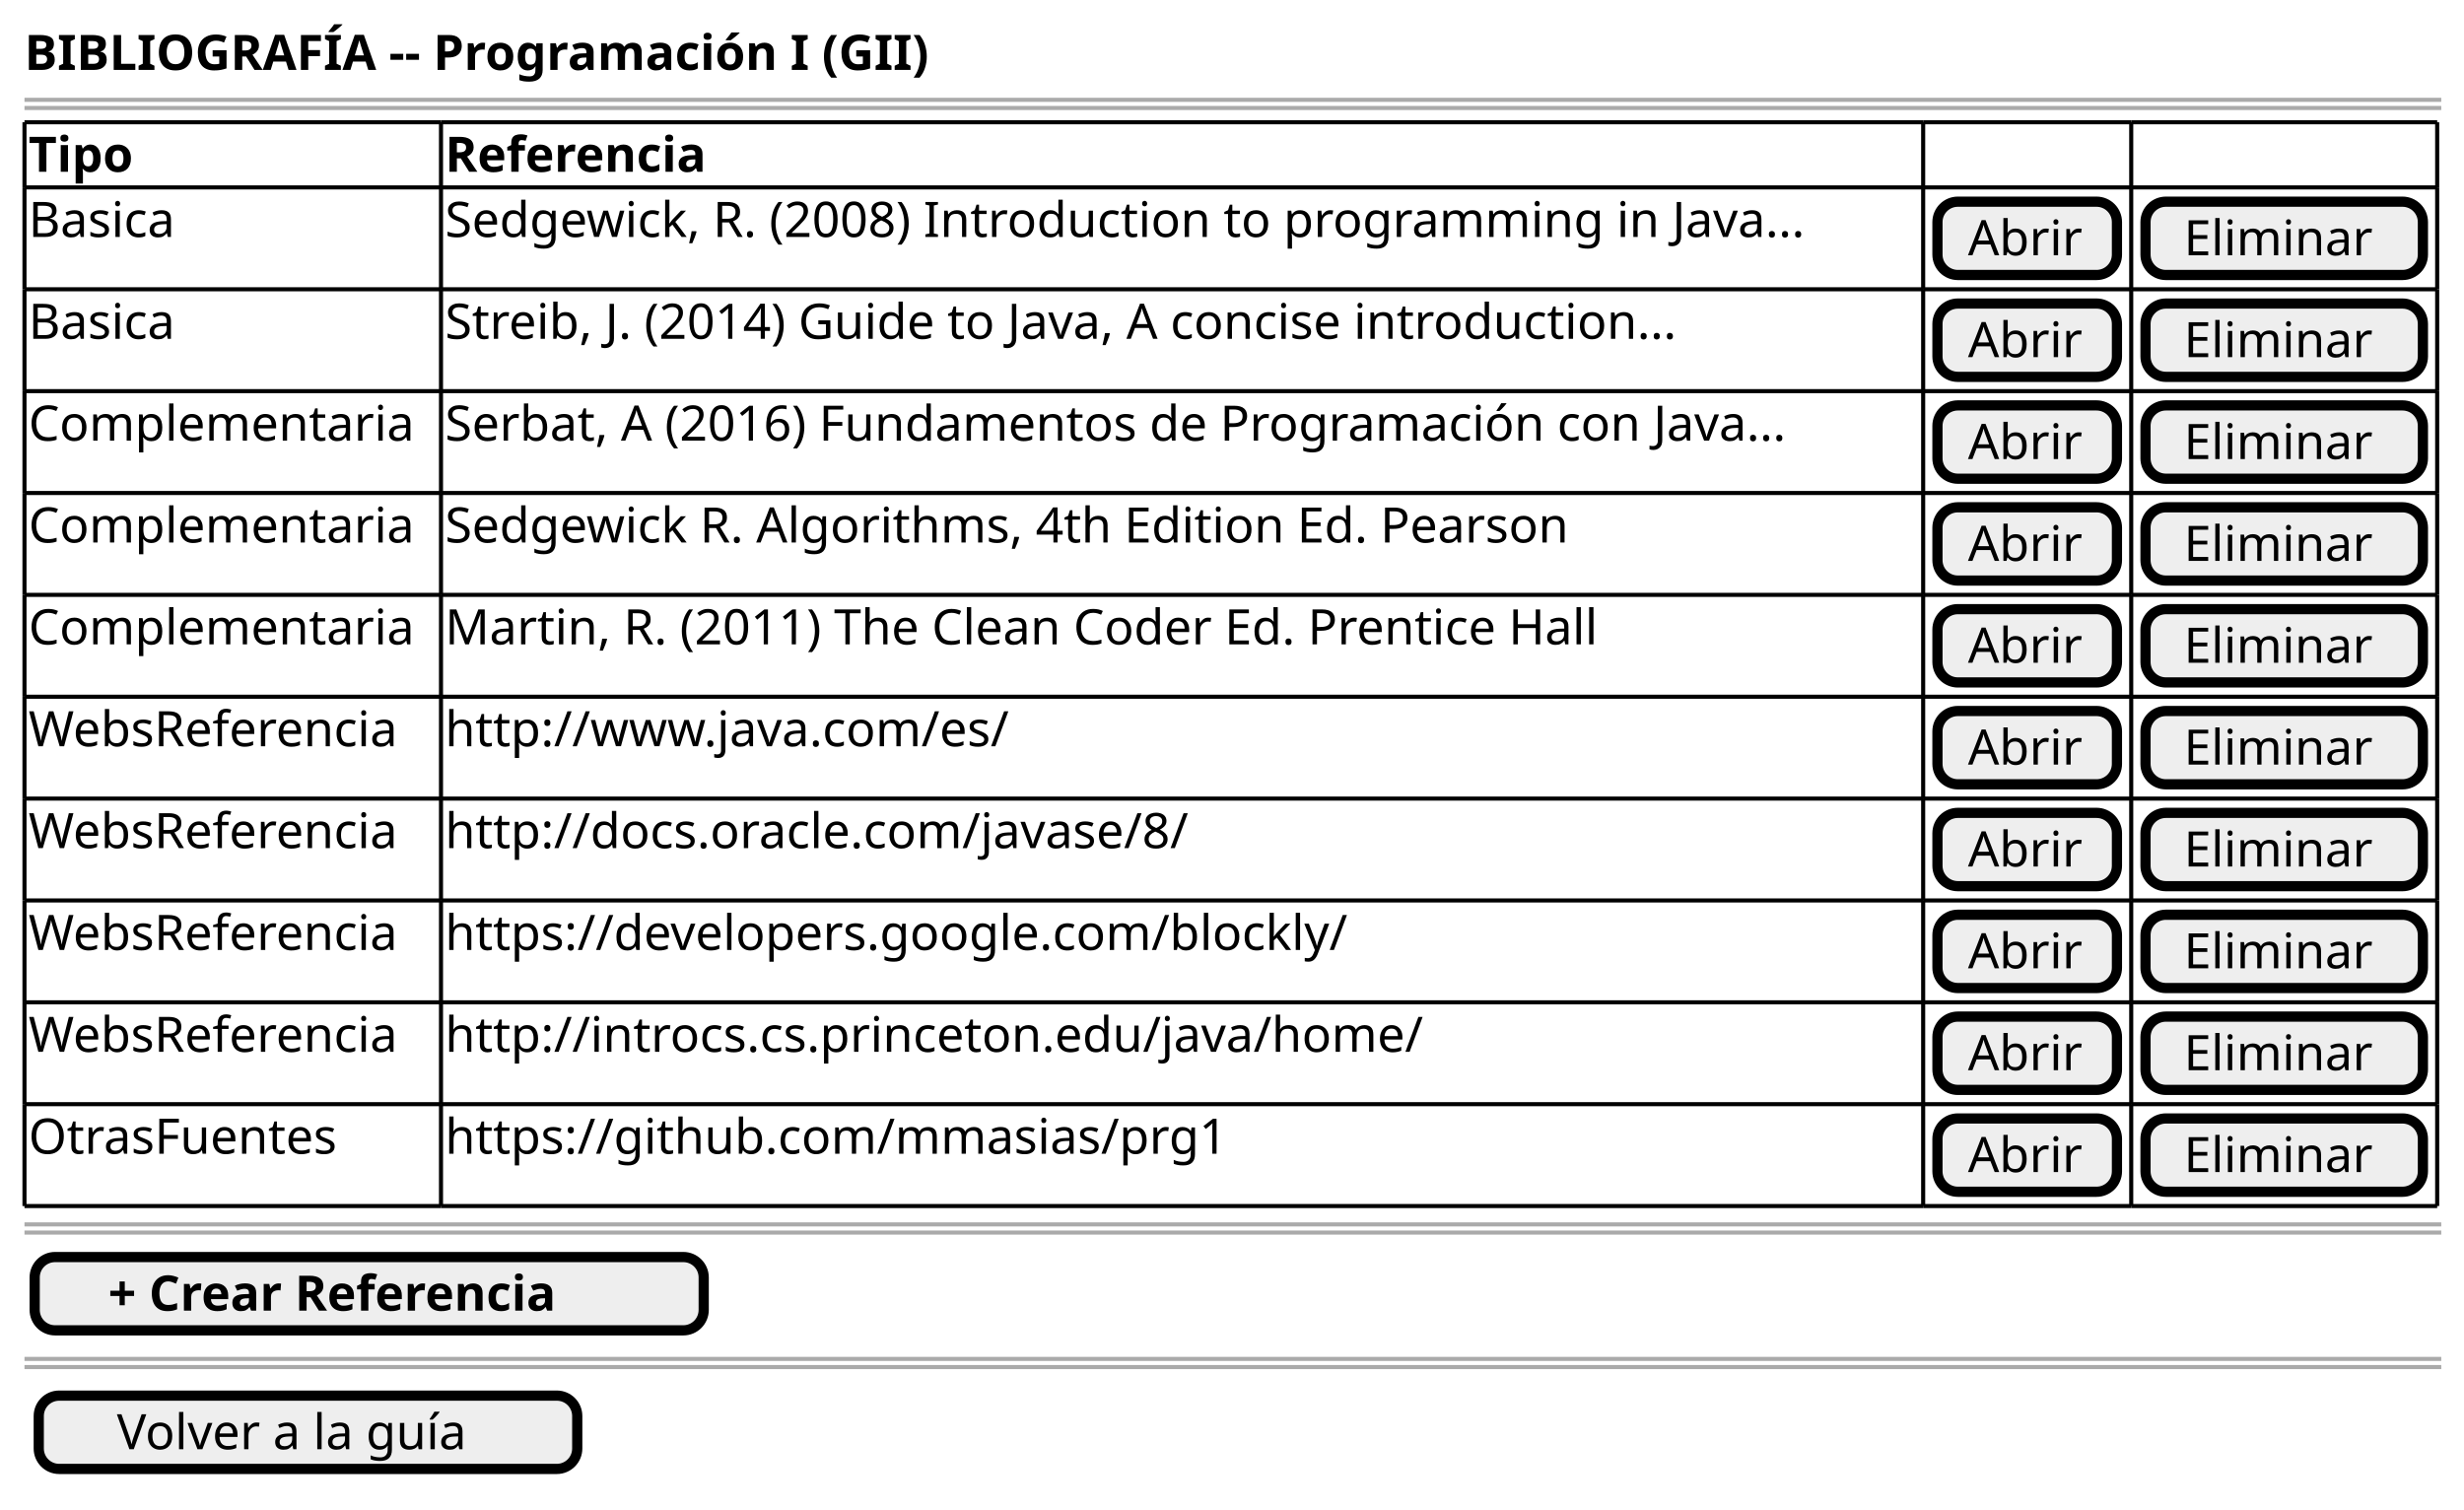
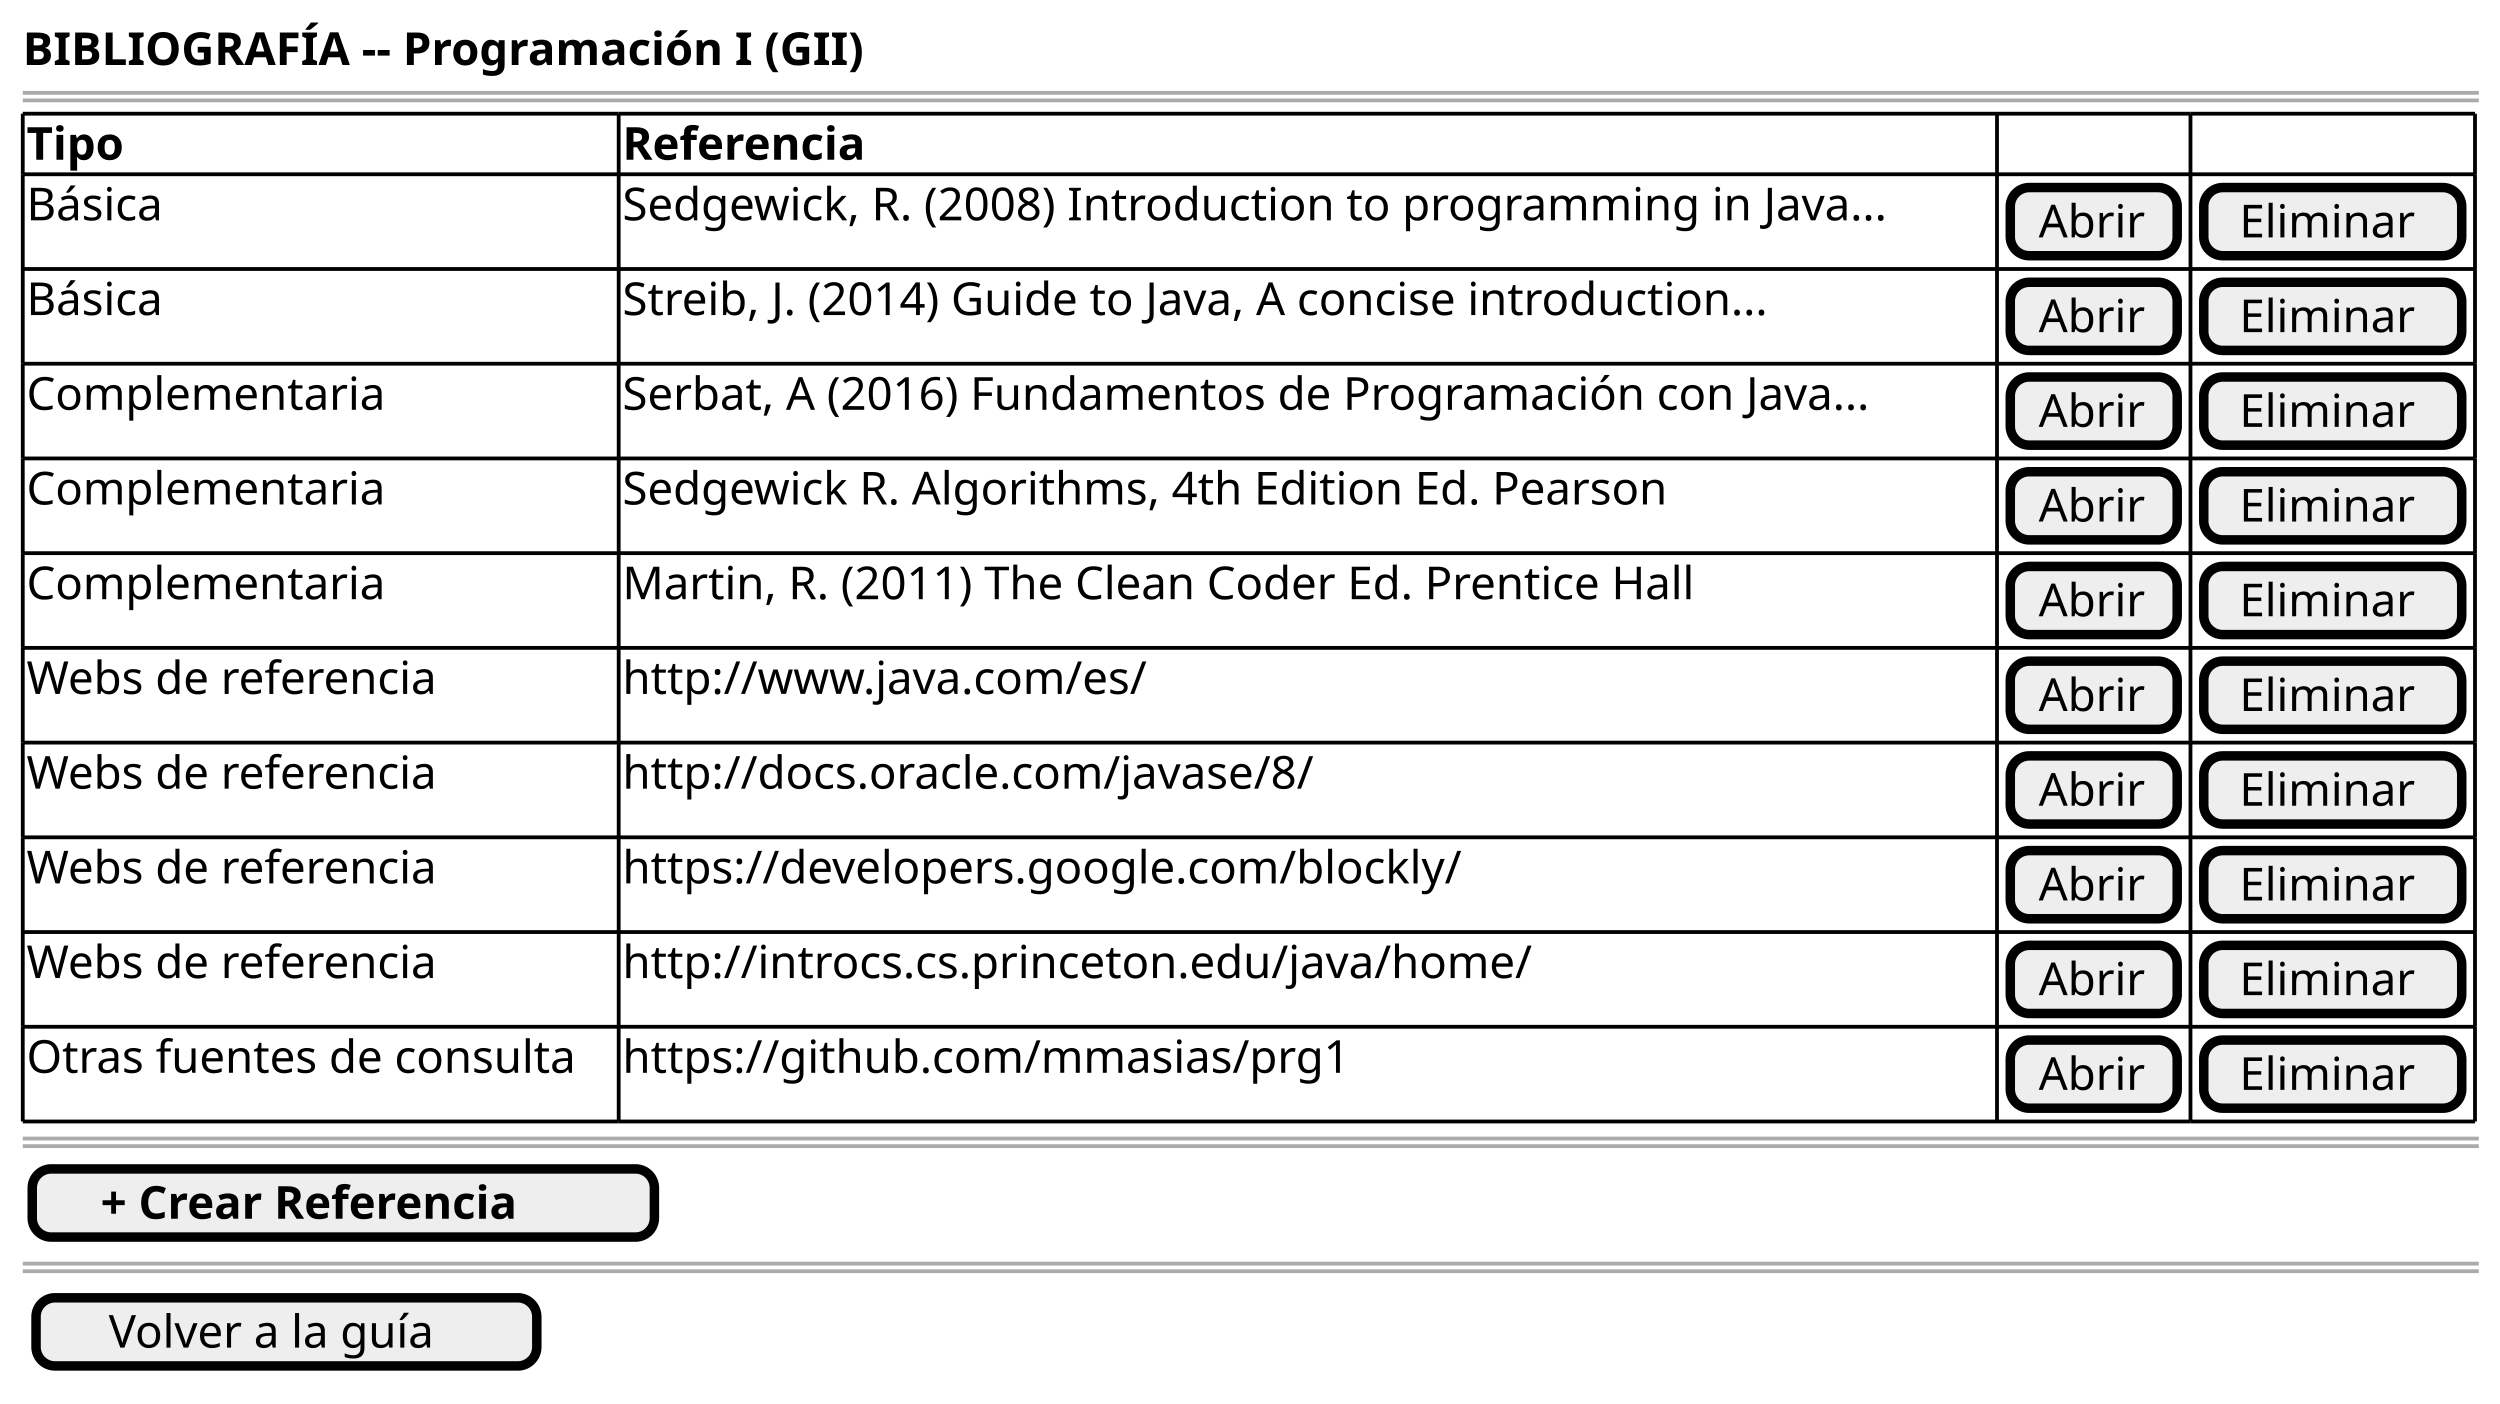
- <svg xmlns="http://www.w3.org/2000/svg" version="1.1" data-diagram-type="SALT" style="width:604px;height:370px;background:#FFFFFF;" width="604px" height="370px" viewBox="0 0 604 370" zoomAndPan="magnify" preserveAspectRatio="none" contentStyleType="text/css">
+ <svg xmlns="http://www.w3.org/2000/svg" version="1.1" data-diagram-type="SALT" style="width:659px;height:370px;background:#FFFFFF;" width="659px" height="370px" viewBox="0 0 659 370" zoomAndPan="magnify" preserveAspectRatio="none" contentStyleType="text/css">
  <defs />
  <g font-family="sans-serif" lengthAdjust="spacing">
    <text x="6" y="17.139" fill="#000" font-size="12" textLength="250.459" font-weight="700">BIBLIOGRAFÍA -- Programación I (GII)</text>
-     <line x1="6" y1="24.469" x2="598.426" y2="24.469" style="stroke:#AAA;stroke-width:1;" />
-     <line x1="6" y1="26.469" x2="598.426" y2="26.469" style="stroke:#AAA;stroke-width:1;" />
+     <line x1="6" y1="24.469" x2="653.41" y2="24.469" style="stroke:#AAA;stroke-width:1;" />
+     <line x1="6" y1="26.469" x2="653.41" y2="26.469" style="stroke:#AAA;stroke-width:1;" />
    <text x="7" y="42.107" fill="#000" font-size="12" textLength="29.133" font-weight="700">Tipo</text>
-     <text x="109.102" y="42.107" fill="#000" font-size="12" textLength="72.662" font-weight="700">Referencia</text>
-     <text x="7" y="58.076" fill="#000" font-size="12" textLength="39.123">Basica</text>
-     <text x="109.102" y="58.076" fill="#000" font-size="12" textLength="361.324">Sedgewick, R. (2008) Introduction to programming in Java...</text>
-     <rect x="474.926" y="49.438" width="44" height="17.969" fill="#EEE" style="stroke:#000;stroke-width:2.5;" rx="5" ry="5" />
-     <text x="482.412" y="62.576" fill="#000" font-size="12" textLength="29.027">Abrir</text>
-     <rect x="525.926" y="49.438" width="68" height="17.969" fill="#EEE" style="stroke:#000;stroke-width:2.5;" rx="5" ry="5" />
-     <text x="535.343" y="62.576" fill="#000" font-size="12" textLength="49.166">Eliminar</text>
-     <text x="7" y="83.045" fill="#000" font-size="12" textLength="39.123">Basica</text>
-     <text x="109.102" y="83.045" fill="#000" font-size="12" textLength="331.113">Streib, J. (2014) Guide to Java, A concise introduction...</text>
-     <rect x="474.926" y="74.406" width="44" height="17.969" fill="#EEE" style="stroke:#000;stroke-width:2.5;" rx="5" ry="5" />
-     <text x="482.412" y="87.545" fill="#000" font-size="12" textLength="29.027">Abrir</text>
-     <rect x="525.926" y="74.406" width="68" height="17.969" fill="#EEE" style="stroke:#000;stroke-width:2.5;" rx="5" ry="5" />
-     <text x="535.343" y="87.545" fill="#000" font-size="12" textLength="49.166">Eliminar</text>
+     <text x="164.086" y="42.107" fill="#000" font-size="12" textLength="72.662" font-weight="700">Referencia</text>
+     <text x="7" y="58.076" fill="#000" font-size="12" textLength="39.123">Básica</text>
+     <text x="164.086" y="58.076" fill="#000" font-size="12" textLength="361.324">Sedgewick, R. (2008) Introduction to programming in Java...</text>
+     <rect x="529.91" y="49.438" width="44" height="17.969" fill="#EEE" style="stroke:#000;stroke-width:2.5;" rx="5" ry="5" />
+     <text x="537.396" y="62.576" fill="#000" font-size="12" textLength="29.027">Abrir</text>
+     <rect x="580.91" y="49.438" width="68" height="17.969" fill="#EEE" style="stroke:#000;stroke-width:2.5;" rx="5" ry="5" />
+     <text x="590.327" y="62.576" fill="#000" font-size="12" textLength="49.166">Eliminar</text>
+     <text x="7" y="83.045" fill="#000" font-size="12" textLength="39.123">Básica</text>
+     <text x="164.086" y="83.045" fill="#000" font-size="12" textLength="331.113">Streib, J. (2014) Guide to Java, A concise introduction...</text>
+     <rect x="529.91" y="74.406" width="44" height="17.969" fill="#EEE" style="stroke:#000;stroke-width:2.5;" rx="5" ry="5" />
+     <text x="537.396" y="87.545" fill="#000" font-size="12" textLength="29.027">Abrir</text>
+     <rect x="580.91" y="74.406" width="68" height="17.969" fill="#EEE" style="stroke:#000;stroke-width:2.5;" rx="5" ry="5" />
+     <text x="590.327" y="87.545" fill="#000" font-size="12" textLength="49.166">Eliminar</text>
    <text x="7" y="108.014" fill="#000" font-size="12" textLength="100.102">Complementaria</text>
-     <text x="109.102" y="108.014" fill="#000" font-size="12" textLength="356.971">Serbat, A (2016) Fundamentos de Programación con Java...</text>
-     <rect x="474.926" y="99.375" width="44" height="17.969" fill="#EEE" style="stroke:#000;stroke-width:2.5;" rx="5" ry="5" />
-     <text x="482.412" y="112.514" fill="#000" font-size="12" textLength="29.027">Abrir</text>
-     <rect x="525.926" y="99.375" width="68" height="17.969" fill="#EEE" style="stroke:#000;stroke-width:2.5;" rx="5" ry="5" />
-     <text x="535.343" y="112.514" fill="#000" font-size="12" textLength="49.166">Eliminar</text>
+     <text x="164.086" y="108.014" fill="#000" font-size="12" textLength="356.971">Serbat, A (2016) Fundamentos de Programación con Java...</text>
+     <rect x="529.91" y="99.375" width="44" height="17.969" fill="#EEE" style="stroke:#000;stroke-width:2.5;" rx="5" ry="5" />
+     <text x="537.396" y="112.514" fill="#000" font-size="12" textLength="29.027">Abrir</text>
+     <rect x="580.91" y="99.375" width="68" height="17.969" fill="#EEE" style="stroke:#000;stroke-width:2.5;" rx="5" ry="5" />
+     <text x="590.327" y="112.514" fill="#000" font-size="12" textLength="49.166">Eliminar</text>
    <text x="7" y="132.982" fill="#000" font-size="12" textLength="100.102">Complementaria</text>
-     <text x="109.102" y="132.982" fill="#000" font-size="12" textLength="296.771">Sedgewick R. Algorithms, 4th Edition Ed. Pearson</text>
-     <rect x="474.926" y="124.344" width="44" height="17.969" fill="#EEE" style="stroke:#000;stroke-width:2.5;" rx="5" ry="5" />
-     <text x="482.412" y="137.482" fill="#000" font-size="12" textLength="29.027">Abrir</text>
-     <rect x="525.926" y="124.344" width="68" height="17.969" fill="#EEE" style="stroke:#000;stroke-width:2.5;" rx="5" ry="5" />
-     <text x="535.343" y="137.482" fill="#000" font-size="12" textLength="49.166">Eliminar</text>
+     <text x="164.086" y="132.982" fill="#000" font-size="12" textLength="296.771">Sedgewick R. Algorithms, 4th Edition Ed. Pearson</text>
+     <rect x="529.91" y="124.344" width="44" height="17.969" fill="#EEE" style="stroke:#000;stroke-width:2.5;" rx="5" ry="5" />
+     <text x="537.396" y="137.482" fill="#000" font-size="12" textLength="29.027">Abrir</text>
+     <rect x="580.91" y="124.344" width="68" height="17.969" fill="#EEE" style="stroke:#000;stroke-width:2.5;" rx="5" ry="5" />
+     <text x="590.327" y="137.482" fill="#000" font-size="12" textLength="49.166">Eliminar</text>
    <text x="7" y="157.951" fill="#000" font-size="12" textLength="100.102">Complementaria</text>
-     <text x="109.102" y="157.951" fill="#000" font-size="12" textLength="307.934">Martin, R. (2011) The Clean Coder Ed. Prentice Hall</text>
-     <rect x="474.926" y="149.313" width="44" height="17.969" fill="#EEE" style="stroke:#000;stroke-width:2.5;" rx="5" ry="5" />
-     <text x="482.412" y="162.451" fill="#000" font-size="12" textLength="29.027">Abrir</text>
-     <rect x="525.926" y="149.313" width="68" height="17.969" fill="#EEE" style="stroke:#000;stroke-width:2.5;" rx="5" ry="5" />
-     <text x="535.343" y="162.451" fill="#000" font-size="12" textLength="49.166">Eliminar</text>
-     <text x="7" y="182.92" fill="#000" font-size="12" textLength="97.652">WebsReferencia</text>
-     <text x="109.102" y="182.92" fill="#000" font-size="12" textLength="146.326">http://www.java.com/es/</text>
-     <rect x="474.926" y="174.281" width="44" height="17.969" fill="#EEE" style="stroke:#000;stroke-width:2.5;" rx="5" ry="5" />
-     <text x="482.412" y="187.42" fill="#000" font-size="12" textLength="29.027">Abrir</text>
-     <rect x="525.926" y="174.281" width="68" height="17.969" fill="#EEE" style="stroke:#000;stroke-width:2.5;" rx="5" ry="5" />
-     <text x="535.343" y="187.42" fill="#000" font-size="12" textLength="49.166">Eliminar</text>
-     <text x="7" y="207.889" fill="#000" font-size="12" textLength="97.652">WebsReferencia</text>
-     <text x="109.102" y="207.889" fill="#000" font-size="12" textLength="193.313">http://docs.oracle.com/javase/8/</text>
-     <rect x="474.926" y="199.25" width="44" height="17.969" fill="#EEE" style="stroke:#000;stroke-width:2.5;" rx="5" ry="5" />
-     <text x="482.412" y="212.389" fill="#000" font-size="12" textLength="29.027">Abrir</text>
-     <rect x="525.926" y="199.25" width="68" height="17.969" fill="#EEE" style="stroke:#000;stroke-width:2.5;" rx="5" ry="5" />
-     <text x="535.343" y="212.389" fill="#000" font-size="12" textLength="49.166">Eliminar</text>
-     <text x="7" y="232.857" fill="#000" font-size="12" textLength="97.652">WebsReferencia</text>
-     <text x="109.102" y="232.857" fill="#000" font-size="12" textLength="233.613">https://developers.google.com/blockly/</text>
-     <rect x="474.926" y="224.219" width="44" height="17.969" fill="#EEE" style="stroke:#000;stroke-width:2.5;" rx="5" ry="5" />
-     <text x="482.412" y="237.357" fill="#000" font-size="12" textLength="29.027">Abrir</text>
-     <rect x="525.926" y="224.219" width="68" height="17.969" fill="#EEE" style="stroke:#000;stroke-width:2.5;" rx="5" ry="5" />
-     <text x="535.343" y="237.357" fill="#000" font-size="12" textLength="49.166">Eliminar</text>
-     <text x="7" y="257.826" fill="#000" font-size="12" textLength="97.652">WebsReferencia</text>
-     <text x="109.102" y="257.826" fill="#000" font-size="12" textLength="252.844">http://introcs.cs.princeton.edu/java/home/</text>
-     <rect x="474.926" y="249.188" width="44" height="17.969" fill="#EEE" style="stroke:#000;stroke-width:2.5;" rx="5" ry="5" />
-     <text x="482.412" y="262.326" fill="#000" font-size="12" textLength="29.027">Abrir</text>
-     <rect x="525.926" y="249.188" width="68" height="17.969" fill="#EEE" style="stroke:#000;stroke-width:2.5;" rx="5" ry="5" />
-     <text x="535.343" y="262.326" fill="#000" font-size="12" textLength="49.166">Eliminar</text>
-     <text x="7" y="282.795" fill="#000" font-size="12" textLength="80.525">OtrasFuentes</text>
-     <text x="109.102" y="282.795" fill="#000" font-size="12" textLength="200.754">https://github.com/mmasias/prg1</text>
-     <rect x="474.926" y="274.156" width="44" height="17.969" fill="#EEE" style="stroke:#000;stroke-width:2.5;" rx="5" ry="5" />
-     <text x="482.412" y="287.295" fill="#000" font-size="12" textLength="29.027">Abrir</text>
-     <rect x="525.926" y="274.156" width="68" height="17.969" fill="#EEE" style="stroke:#000;stroke-width:2.5;" rx="5" ry="5" />
-     <text x="535.343" y="287.295" fill="#000" font-size="12" textLength="49.166">Eliminar</text>
-     <line x1="6" y1="29.969" x2="108.102" y2="29.969" style="stroke:#000;stroke-width:1;" />
-     <line x1="108.102" y1="29.969" x2="471.426" y2="29.969" style="stroke:#000;stroke-width:1;" />
-     <line x1="471.426" y1="29.969" x2="522.426" y2="29.969" style="stroke:#000;stroke-width:1;" />
-     <line x1="522.426" y1="29.969" x2="597.426" y2="29.969" style="stroke:#000;stroke-width:1;" />
-     <line x1="6" y1="295.625" x2="108.102" y2="295.625" style="stroke:#000;stroke-width:1;" />
-     <line x1="108.102" y1="295.625" x2="471.426" y2="295.625" style="stroke:#000;stroke-width:1;" />
-     <line x1="471.426" y1="295.625" x2="522.426" y2="295.625" style="stroke:#000;stroke-width:1;" />
-     <line x1="522.426" y1="295.625" x2="597.426" y2="295.625" style="stroke:#000;stroke-width:1;" />
-     <line x1="6" y1="195.75" x2="108.102" y2="195.75" style="stroke:#000;stroke-width:1;" />
-     <line x1="108.102" y1="195.75" x2="471.426" y2="195.75" style="stroke:#000;stroke-width:1;" />
-     <line x1="471.426" y1="195.75" x2="522.426" y2="195.75" style="stroke:#000;stroke-width:1;" />
-     <line x1="522.426" y1="195.75" x2="597.426" y2="195.75" style="stroke:#000;stroke-width:1;" />
-     <line x1="6" y1="95.875" x2="108.102" y2="95.875" style="stroke:#000;stroke-width:1;" />
-     <line x1="108.102" y1="95.875" x2="471.426" y2="95.875" style="stroke:#000;stroke-width:1;" />
-     <line x1="471.426" y1="95.875" x2="522.426" y2="95.875" style="stroke:#000;stroke-width:1;" />
-     <line x1="522.426" y1="95.875" x2="597.426" y2="95.875" style="stroke:#000;stroke-width:1;" />
-     <line x1="6" y1="270.656" x2="108.102" y2="270.656" style="stroke:#000;stroke-width:1;" />
-     <line x1="108.102" y1="270.656" x2="471.426" y2="270.656" style="stroke:#000;stroke-width:1;" />
-     <line x1="471.426" y1="270.656" x2="522.426" y2="270.656" style="stroke:#000;stroke-width:1;" />
-     <line x1="522.426" y1="270.656" x2="597.426" y2="270.656" style="stroke:#000;stroke-width:1;" />
-     <line x1="6" y1="170.781" x2="108.102" y2="170.781" style="stroke:#000;stroke-width:1;" />
-     <line x1="108.102" y1="170.781" x2="471.426" y2="170.781" style="stroke:#000;stroke-width:1;" />
-     <line x1="471.426" y1="170.781" x2="522.426" y2="170.781" style="stroke:#000;stroke-width:1;" />
-     <line x1="522.426" y1="170.781" x2="597.426" y2="170.781" style="stroke:#000;stroke-width:1;" />
-     <line x1="6" y1="70.906" x2="108.102" y2="70.906" style="stroke:#000;stroke-width:1;" />
-     <line x1="108.102" y1="70.906" x2="471.426" y2="70.906" style="stroke:#000;stroke-width:1;" />
-     <line x1="471.426" y1="70.906" x2="522.426" y2="70.906" style="stroke:#000;stroke-width:1;" />
-     <line x1="522.426" y1="70.906" x2="597.426" y2="70.906" style="stroke:#000;stroke-width:1;" />
-     <line x1="6" y1="245.688" x2="108.102" y2="245.688" style="stroke:#000;stroke-width:1;" />
-     <line x1="108.102" y1="245.688" x2="471.426" y2="245.688" style="stroke:#000;stroke-width:1;" />
-     <line x1="471.426" y1="245.688" x2="522.426" y2="245.688" style="stroke:#000;stroke-width:1;" />
-     <line x1="522.426" y1="245.688" x2="597.426" y2="245.688" style="stroke:#000;stroke-width:1;" />
-     <line x1="6" y1="145.813" x2="108.102" y2="145.813" style="stroke:#000;stroke-width:1;" />
-     <line x1="108.102" y1="145.813" x2="471.426" y2="145.813" style="stroke:#000;stroke-width:1;" />
-     <line x1="471.426" y1="145.813" x2="522.426" y2="145.813" style="stroke:#000;stroke-width:1;" />
-     <line x1="522.426" y1="145.813" x2="597.426" y2="145.813" style="stroke:#000;stroke-width:1;" />
-     <line x1="6" y1="45.938" x2="108.102" y2="45.938" style="stroke:#000;stroke-width:1;" />
-     <line x1="108.102" y1="45.938" x2="471.426" y2="45.938" style="stroke:#000;stroke-width:1;" />
-     <line x1="471.426" y1="45.938" x2="522.426" y2="45.938" style="stroke:#000;stroke-width:1;" />
-     <line x1="522.426" y1="45.938" x2="597.426" y2="45.938" style="stroke:#000;stroke-width:1;" />
-     <line x1="6" y1="220.719" x2="108.102" y2="220.719" style="stroke:#000;stroke-width:1;" />
-     <line x1="108.102" y1="220.719" x2="471.426" y2="220.719" style="stroke:#000;stroke-width:1;" />
-     <line x1="471.426" y1="220.719" x2="522.426" y2="220.719" style="stroke:#000;stroke-width:1;" />
-     <line x1="522.426" y1="220.719" x2="597.426" y2="220.719" style="stroke:#000;stroke-width:1;" />
-     <line x1="6" y1="120.844" x2="108.102" y2="120.844" style="stroke:#000;stroke-width:1;" />
-     <line x1="108.102" y1="120.844" x2="471.426" y2="120.844" style="stroke:#000;stroke-width:1;" />
-     <line x1="471.426" y1="120.844" x2="522.426" y2="120.844" style="stroke:#000;stroke-width:1;" />
-     <line x1="522.426" y1="120.844" x2="597.426" y2="120.844" style="stroke:#000;stroke-width:1;" />
+     <text x="164.086" y="157.951" fill="#000" font-size="12" textLength="307.934">Martin, R. (2011) The Clean Coder Ed. Prentice Hall</text>
+     <rect x="529.91" y="149.313" width="44" height="17.969" fill="#EEE" style="stroke:#000;stroke-width:2.5;" rx="5" ry="5" />
+     <text x="537.396" y="162.451" fill="#000" font-size="12" textLength="29.027">Abrir</text>
+     <rect x="580.91" y="149.313" width="68" height="17.969" fill="#EEE" style="stroke:#000;stroke-width:2.5;" rx="5" ry="5" />
+     <text x="590.327" y="162.451" fill="#000" font-size="12" textLength="49.166">Eliminar</text>
+     <text x="7" y="182.92" fill="#000" font-size="12" textLength="116.877">Webs de referencia</text>
+     <text x="164.086" y="182.92" fill="#000" font-size="12" textLength="146.326">http://www.java.com/es/</text>
+     <rect x="529.91" y="174.281" width="44" height="17.969" fill="#EEE" style="stroke:#000;stroke-width:2.5;" rx="5" ry="5" />
+     <text x="537.396" y="187.42" fill="#000" font-size="12" textLength="29.027">Abrir</text>
+     <rect x="580.91" y="174.281" width="68" height="17.969" fill="#EEE" style="stroke:#000;stroke-width:2.5;" rx="5" ry="5" />
+     <text x="590.327" y="187.42" fill="#000" font-size="12" textLength="49.166">Eliminar</text>
+     <text x="7" y="207.889" fill="#000" font-size="12" textLength="116.877">Webs de referencia</text>
+     <text x="164.086" y="207.889" fill="#000" font-size="12" textLength="193.313">http://docs.oracle.com/javase/8/</text>
+     <rect x="529.91" y="199.25" width="44" height="17.969" fill="#EEE" style="stroke:#000;stroke-width:2.5;" rx="5" ry="5" />
+     <text x="537.396" y="212.389" fill="#000" font-size="12" textLength="29.027">Abrir</text>
+     <rect x="580.91" y="199.25" width="68" height="17.969" fill="#EEE" style="stroke:#000;stroke-width:2.5;" rx="5" ry="5" />
+     <text x="590.327" y="212.389" fill="#000" font-size="12" textLength="49.166">Eliminar</text>
+     <text x="7" y="232.857" fill="#000" font-size="12" textLength="116.877">Webs de referencia</text>
+     <text x="164.086" y="232.857" fill="#000" font-size="12" textLength="233.613">https://developers.google.com/blockly/</text>
+     <rect x="529.91" y="224.219" width="44" height="17.969" fill="#EEE" style="stroke:#000;stroke-width:2.5;" rx="5" ry="5" />
+     <text x="537.396" y="237.357" fill="#000" font-size="12" textLength="29.027">Abrir</text>
+     <rect x="580.91" y="224.219" width="68" height="17.969" fill="#EEE" style="stroke:#000;stroke-width:2.5;" rx="5" ry="5" />
+     <text x="590.327" y="237.357" fill="#000" font-size="12" textLength="49.166">Eliminar</text>
+     <text x="7" y="257.826" fill="#000" font-size="12" textLength="116.877">Webs de referencia</text>
+     <text x="164.086" y="257.826" fill="#000" font-size="12" textLength="252.844">http://introcs.cs.princeton.edu/java/home/</text>
+     <rect x="529.91" y="249.188" width="44" height="17.969" fill="#EEE" style="stroke:#000;stroke-width:2.5;" rx="5" ry="5" />
+     <text x="537.396" y="262.326" fill="#000" font-size="12" textLength="29.027">Abrir</text>
+     <rect x="580.91" y="249.188" width="68" height="17.969" fill="#EEE" style="stroke:#000;stroke-width:2.5;" rx="5" ry="5" />
+     <text x="590.327" y="262.326" fill="#000" font-size="12" textLength="49.166">Eliminar</text>
+     <text x="7" y="282.795" fill="#000" font-size="12" textLength="155.086">Otras fuentes de consulta</text>
+     <text x="164.086" y="282.795" fill="#000" font-size="12" textLength="200.754">https://github.com/mmasias/prg1</text>
+     <rect x="529.91" y="274.156" width="44" height="17.969" fill="#EEE" style="stroke:#000;stroke-width:2.5;" rx="5" ry="5" />
+     <text x="537.396" y="287.295" fill="#000" font-size="12" textLength="29.027">Abrir</text>
+     <rect x="580.91" y="274.156" width="68" height="17.969" fill="#EEE" style="stroke:#000;stroke-width:2.5;" rx="5" ry="5" />
+     <text x="590.327" y="287.295" fill="#000" font-size="12" textLength="49.166">Eliminar</text>
+     <line x1="6" y1="29.969" x2="163.086" y2="29.969" style="stroke:#000;stroke-width:1;" />
+     <line x1="163.086" y1="29.969" x2="526.41" y2="29.969" style="stroke:#000;stroke-width:1;" />
+     <line x1="526.41" y1="29.969" x2="577.41" y2="29.969" style="stroke:#000;stroke-width:1;" />
+     <line x1="577.41" y1="29.969" x2="652.41" y2="29.969" style="stroke:#000;stroke-width:1;" />
+     <line x1="6" y1="295.625" x2="163.086" y2="295.625" style="stroke:#000;stroke-width:1;" />
+     <line x1="163.086" y1="295.625" x2="526.41" y2="295.625" style="stroke:#000;stroke-width:1;" />
+     <line x1="526.41" y1="295.625" x2="577.41" y2="295.625" style="stroke:#000;stroke-width:1;" />
+     <line x1="577.41" y1="295.625" x2="652.41" y2="295.625" style="stroke:#000;stroke-width:1;" />
+     <line x1="6" y1="195.75" x2="163.086" y2="195.75" style="stroke:#000;stroke-width:1;" />
+     <line x1="163.086" y1="195.75" x2="526.41" y2="195.75" style="stroke:#000;stroke-width:1;" />
+     <line x1="526.41" y1="195.75" x2="577.41" y2="195.75" style="stroke:#000;stroke-width:1;" />
+     <line x1="577.41" y1="195.75" x2="652.41" y2="195.75" style="stroke:#000;stroke-width:1;" />
+     <line x1="6" y1="95.875" x2="163.086" y2="95.875" style="stroke:#000;stroke-width:1;" />
+     <line x1="163.086" y1="95.875" x2="526.41" y2="95.875" style="stroke:#000;stroke-width:1;" />
+     <line x1="526.41" y1="95.875" x2="577.41" y2="95.875" style="stroke:#000;stroke-width:1;" />
+     <line x1="577.41" y1="95.875" x2="652.41" y2="95.875" style="stroke:#000;stroke-width:1;" />
+     <line x1="6" y1="270.656" x2="163.086" y2="270.656" style="stroke:#000;stroke-width:1;" />
+     <line x1="163.086" y1="270.656" x2="526.41" y2="270.656" style="stroke:#000;stroke-width:1;" />
+     <line x1="526.41" y1="270.656" x2="577.41" y2="270.656" style="stroke:#000;stroke-width:1;" />
+     <line x1="577.41" y1="270.656" x2="652.41" y2="270.656" style="stroke:#000;stroke-width:1;" />
+     <line x1="6" y1="170.781" x2="163.086" y2="170.781" style="stroke:#000;stroke-width:1;" />
+     <line x1="163.086" y1="170.781" x2="526.41" y2="170.781" style="stroke:#000;stroke-width:1;" />
+     <line x1="526.41" y1="170.781" x2="577.41" y2="170.781" style="stroke:#000;stroke-width:1;" />
+     <line x1="577.41" y1="170.781" x2="652.41" y2="170.781" style="stroke:#000;stroke-width:1;" />
+     <line x1="6" y1="70.906" x2="163.086" y2="70.906" style="stroke:#000;stroke-width:1;" />
+     <line x1="163.086" y1="70.906" x2="526.41" y2="70.906" style="stroke:#000;stroke-width:1;" />
+     <line x1="526.41" y1="70.906" x2="577.41" y2="70.906" style="stroke:#000;stroke-width:1;" />
+     <line x1="577.41" y1="70.906" x2="652.41" y2="70.906" style="stroke:#000;stroke-width:1;" />
+     <line x1="6" y1="245.688" x2="163.086" y2="245.688" style="stroke:#000;stroke-width:1;" />
+     <line x1="163.086" y1="245.688" x2="526.41" y2="245.688" style="stroke:#000;stroke-width:1;" />
+     <line x1="526.41" y1="245.688" x2="577.41" y2="245.688" style="stroke:#000;stroke-width:1;" />
+     <line x1="577.41" y1="245.688" x2="652.41" y2="245.688" style="stroke:#000;stroke-width:1;" />
+     <line x1="6" y1="145.813" x2="163.086" y2="145.813" style="stroke:#000;stroke-width:1;" />
+     <line x1="163.086" y1="145.813" x2="526.41" y2="145.813" style="stroke:#000;stroke-width:1;" />
+     <line x1="526.41" y1="145.813" x2="577.41" y2="145.813" style="stroke:#000;stroke-width:1;" />
+     <line x1="577.41" y1="145.813" x2="652.41" y2="145.813" style="stroke:#000;stroke-width:1;" />
+     <line x1="6" y1="45.938" x2="163.086" y2="45.938" style="stroke:#000;stroke-width:1;" />
+     <line x1="163.086" y1="45.938" x2="526.41" y2="45.938" style="stroke:#000;stroke-width:1;" />
+     <line x1="526.41" y1="45.938" x2="577.41" y2="45.938" style="stroke:#000;stroke-width:1;" />
+     <line x1="577.41" y1="45.938" x2="652.41" y2="45.938" style="stroke:#000;stroke-width:1;" />
+     <line x1="6" y1="220.719" x2="163.086" y2="220.719" style="stroke:#000;stroke-width:1;" />
+     <line x1="163.086" y1="220.719" x2="526.41" y2="220.719" style="stroke:#000;stroke-width:1;" />
+     <line x1="526.41" y1="220.719" x2="577.41" y2="220.719" style="stroke:#000;stroke-width:1;" />
+     <line x1="577.41" y1="220.719" x2="652.41" y2="220.719" style="stroke:#000;stroke-width:1;" />
+     <line x1="6" y1="120.844" x2="163.086" y2="120.844" style="stroke:#000;stroke-width:1;" />
+     <line x1="163.086" y1="120.844" x2="526.41" y2="120.844" style="stroke:#000;stroke-width:1;" />
+     <line x1="526.41" y1="120.844" x2="577.41" y2="120.844" style="stroke:#000;stroke-width:1;" />
+     <line x1="577.41" y1="120.844" x2="652.41" y2="120.844" style="stroke:#000;stroke-width:1;" />
    <line x1="6" y1="29.969" x2="6" y2="45.938" style="stroke:#000;stroke-width:1;" />
-     <line x1="108.102" y1="29.969" x2="108.102" y2="45.938" style="stroke:#000;stroke-width:1;" />
-     <line x1="471.426" y1="29.969" x2="471.426" y2="45.938" style="stroke:#000;stroke-width:1;" />
-     <line x1="522.426" y1="29.969" x2="522.426" y2="45.938" style="stroke:#000;stroke-width:1;" />
-     <line x1="597.426" y1="29.969" x2="597.426" y2="45.938" style="stroke:#000;stroke-width:1;" />
+     <line x1="163.086" y1="29.969" x2="163.086" y2="45.938" style="stroke:#000;stroke-width:1;" />
+     <line x1="526.41" y1="29.969" x2="526.41" y2="45.938" style="stroke:#000;stroke-width:1;" />
+     <line x1="577.41" y1="29.969" x2="577.41" y2="45.938" style="stroke:#000;stroke-width:1;" />
+     <line x1="652.41" y1="29.969" x2="652.41" y2="45.938" style="stroke:#000;stroke-width:1;" />
    <line x1="6" y1="95.875" x2="6" y2="120.844" style="stroke:#000;stroke-width:1;" />
-     <line x1="108.102" y1="95.875" x2="108.102" y2="120.844" style="stroke:#000;stroke-width:1;" />
-     <line x1="471.426" y1="95.875" x2="471.426" y2="120.844" style="stroke:#000;stroke-width:1;" />
-     <line x1="522.426" y1="95.875" x2="522.426" y2="120.844" style="stroke:#000;stroke-width:1;" />
-     <line x1="597.426" y1="95.875" x2="597.426" y2="120.844" style="stroke:#000;stroke-width:1;" />
+     <line x1="163.086" y1="95.875" x2="163.086" y2="120.844" style="stroke:#000;stroke-width:1;" />
+     <line x1="526.41" y1="95.875" x2="526.41" y2="120.844" style="stroke:#000;stroke-width:1;" />
+     <line x1="577.41" y1="95.875" x2="577.41" y2="120.844" style="stroke:#000;stroke-width:1;" />
+     <line x1="652.41" y1="95.875" x2="652.41" y2="120.844" style="stroke:#000;stroke-width:1;" />
    <line x1="6" y1="170.781" x2="6" y2="195.75" style="stroke:#000;stroke-width:1;" />
-     <line x1="108.102" y1="170.781" x2="108.102" y2="195.75" style="stroke:#000;stroke-width:1;" />
-     <line x1="471.426" y1="170.781" x2="471.426" y2="195.75" style="stroke:#000;stroke-width:1;" />
-     <line x1="522.426" y1="170.781" x2="522.426" y2="195.75" style="stroke:#000;stroke-width:1;" />
-     <line x1="597.426" y1="170.781" x2="597.426" y2="195.75" style="stroke:#000;stroke-width:1;" />
+     <line x1="163.086" y1="170.781" x2="163.086" y2="195.75" style="stroke:#000;stroke-width:1;" />
+     <line x1="526.41" y1="170.781" x2="526.41" y2="195.75" style="stroke:#000;stroke-width:1;" />
+     <line x1="577.41" y1="170.781" x2="577.41" y2="195.75" style="stroke:#000;stroke-width:1;" />
+     <line x1="652.41" y1="170.781" x2="652.41" y2="195.75" style="stroke:#000;stroke-width:1;" />
    <line x1="6" y1="245.688" x2="6" y2="270.656" style="stroke:#000;stroke-width:1;" />
-     <line x1="108.102" y1="245.688" x2="108.102" y2="270.656" style="stroke:#000;stroke-width:1;" />
-     <line x1="471.426" y1="245.688" x2="471.426" y2="270.656" style="stroke:#000;stroke-width:1;" />
-     <line x1="522.426" y1="245.688" x2="522.426" y2="270.656" style="stroke:#000;stroke-width:1;" />
-     <line x1="597.426" y1="245.688" x2="597.426" y2="270.656" style="stroke:#000;stroke-width:1;" />
+     <line x1="163.086" y1="245.688" x2="163.086" y2="270.656" style="stroke:#000;stroke-width:1;" />
+     <line x1="526.41" y1="245.688" x2="526.41" y2="270.656" style="stroke:#000;stroke-width:1;" />
+     <line x1="577.41" y1="245.688" x2="577.41" y2="270.656" style="stroke:#000;stroke-width:1;" />
+     <line x1="652.41" y1="245.688" x2="652.41" y2="270.656" style="stroke:#000;stroke-width:1;" />
    <line x1="6" y1="45.938" x2="6" y2="70.906" style="stroke:#000;stroke-width:1;" />
-     <line x1="108.102" y1="45.938" x2="108.102" y2="70.906" style="stroke:#000;stroke-width:1;" />
-     <line x1="471.426" y1="45.938" x2="471.426" y2="70.906" style="stroke:#000;stroke-width:1;" />
-     <line x1="522.426" y1="45.938" x2="522.426" y2="70.906" style="stroke:#000;stroke-width:1;" />
-     <line x1="597.426" y1="45.938" x2="597.426" y2="70.906" style="stroke:#000;stroke-width:1;" />
+     <line x1="163.086" y1="45.938" x2="163.086" y2="70.906" style="stroke:#000;stroke-width:1;" />
+     <line x1="526.41" y1="45.938" x2="526.41" y2="70.906" style="stroke:#000;stroke-width:1;" />
+     <line x1="577.41" y1="45.938" x2="577.41" y2="70.906" style="stroke:#000;stroke-width:1;" />
+     <line x1="652.41" y1="45.938" x2="652.41" y2="70.906" style="stroke:#000;stroke-width:1;" />
    <line x1="6" y1="120.844" x2="6" y2="145.813" style="stroke:#000;stroke-width:1;" />
-     <line x1="108.102" y1="120.844" x2="108.102" y2="145.813" style="stroke:#000;stroke-width:1;" />
-     <line x1="471.426" y1="120.844" x2="471.426" y2="145.813" style="stroke:#000;stroke-width:1;" />
-     <line x1="522.426" y1="120.844" x2="522.426" y2="145.813" style="stroke:#000;stroke-width:1;" />
-     <line x1="597.426" y1="120.844" x2="597.426" y2="145.813" style="stroke:#000;stroke-width:1;" />
+     <line x1="163.086" y1="120.844" x2="163.086" y2="145.813" style="stroke:#000;stroke-width:1;" />
+     <line x1="526.41" y1="120.844" x2="526.41" y2="145.813" style="stroke:#000;stroke-width:1;" />
+     <line x1="577.41" y1="120.844" x2="577.41" y2="145.813" style="stroke:#000;stroke-width:1;" />
+     <line x1="652.41" y1="120.844" x2="652.41" y2="145.813" style="stroke:#000;stroke-width:1;" />
    <line x1="6" y1="195.75" x2="6" y2="220.719" style="stroke:#000;stroke-width:1;" />
-     <line x1="108.102" y1="195.75" x2="108.102" y2="220.719" style="stroke:#000;stroke-width:1;" />
-     <line x1="471.426" y1="195.75" x2="471.426" y2="220.719" style="stroke:#000;stroke-width:1;" />
-     <line x1="522.426" y1="195.75" x2="522.426" y2="220.719" style="stroke:#000;stroke-width:1;" />
-     <line x1="597.426" y1="195.75" x2="597.426" y2="220.719" style="stroke:#000;stroke-width:1;" />
+     <line x1="163.086" y1="195.75" x2="163.086" y2="220.719" style="stroke:#000;stroke-width:1;" />
+     <line x1="526.41" y1="195.75" x2="526.41" y2="220.719" style="stroke:#000;stroke-width:1;" />
+     <line x1="577.41" y1="195.75" x2="577.41" y2="220.719" style="stroke:#000;stroke-width:1;" />
+     <line x1="652.41" y1="195.75" x2="652.41" y2="220.719" style="stroke:#000;stroke-width:1;" />
    <line x1="6" y1="270.656" x2="6" y2="295.625" style="stroke:#000;stroke-width:1;" />
-     <line x1="108.102" y1="270.656" x2="108.102" y2="295.625" style="stroke:#000;stroke-width:1;" />
-     <line x1="471.426" y1="270.656" x2="471.426" y2="295.625" style="stroke:#000;stroke-width:1;" />
-     <line x1="522.426" y1="270.656" x2="522.426" y2="295.625" style="stroke:#000;stroke-width:1;" />
-     <line x1="597.426" y1="270.656" x2="597.426" y2="295.625" style="stroke:#000;stroke-width:1;" />
+     <line x1="163.086" y1="270.656" x2="163.086" y2="295.625" style="stroke:#000;stroke-width:1;" />
+     <line x1="526.41" y1="270.656" x2="526.41" y2="295.625" style="stroke:#000;stroke-width:1;" />
+     <line x1="577.41" y1="270.656" x2="577.41" y2="295.625" style="stroke:#000;stroke-width:1;" />
+     <line x1="652.41" y1="270.656" x2="652.41" y2="295.625" style="stroke:#000;stroke-width:1;" />
    <line x1="6" y1="70.906" x2="6" y2="95.875" style="stroke:#000;stroke-width:1;" />
-     <line x1="108.102" y1="70.906" x2="108.102" y2="95.875" style="stroke:#000;stroke-width:1;" />
-     <line x1="471.426" y1="70.906" x2="471.426" y2="95.875" style="stroke:#000;stroke-width:1;" />
-     <line x1="522.426" y1="70.906" x2="522.426" y2="95.875" style="stroke:#000;stroke-width:1;" />
-     <line x1="597.426" y1="70.906" x2="597.426" y2="95.875" style="stroke:#000;stroke-width:1;" />
+     <line x1="163.086" y1="70.906" x2="163.086" y2="95.875" style="stroke:#000;stroke-width:1;" />
+     <line x1="526.41" y1="70.906" x2="526.41" y2="95.875" style="stroke:#000;stroke-width:1;" />
+     <line x1="577.41" y1="70.906" x2="577.41" y2="95.875" style="stroke:#000;stroke-width:1;" />
+     <line x1="652.41" y1="70.906" x2="652.41" y2="95.875" style="stroke:#000;stroke-width:1;" />
    <line x1="6" y1="145.813" x2="6" y2="170.781" style="stroke:#000;stroke-width:1;" />
-     <line x1="108.102" y1="145.813" x2="108.102" y2="170.781" style="stroke:#000;stroke-width:1;" />
-     <line x1="471.426" y1="145.813" x2="471.426" y2="170.781" style="stroke:#000;stroke-width:1;" />
-     <line x1="522.426" y1="145.813" x2="522.426" y2="170.781" style="stroke:#000;stroke-width:1;" />
-     <line x1="597.426" y1="145.813" x2="597.426" y2="170.781" style="stroke:#000;stroke-width:1;" />
+     <line x1="163.086" y1="145.813" x2="163.086" y2="170.781" style="stroke:#000;stroke-width:1;" />
+     <line x1="526.41" y1="145.813" x2="526.41" y2="170.781" style="stroke:#000;stroke-width:1;" />
+     <line x1="577.41" y1="145.813" x2="577.41" y2="170.781" style="stroke:#000;stroke-width:1;" />
+     <line x1="652.41" y1="145.813" x2="652.41" y2="170.781" style="stroke:#000;stroke-width:1;" />
    <line x1="6" y1="220.719" x2="6" y2="245.688" style="stroke:#000;stroke-width:1;" />
-     <line x1="108.102" y1="220.719" x2="108.102" y2="245.688" style="stroke:#000;stroke-width:1;" />
-     <line x1="471.426" y1="220.719" x2="471.426" y2="245.688" style="stroke:#000;stroke-width:1;" />
-     <line x1="522.426" y1="220.719" x2="522.426" y2="245.688" style="stroke:#000;stroke-width:1;" />
-     <line x1="597.426" y1="220.719" x2="597.426" y2="245.688" style="stroke:#000;stroke-width:1;" />
-     <line x1="6" y1="300.125" x2="598.426" y2="300.125" style="stroke:#AAA;stroke-width:1;" />
-     <line x1="6" y1="302.125" x2="598.426" y2="302.125" style="stroke:#AAA;stroke-width:1;" />
+     <line x1="163.086" y1="220.719" x2="163.086" y2="245.688" style="stroke:#000;stroke-width:1;" />
+     <line x1="526.41" y1="220.719" x2="526.41" y2="245.688" style="stroke:#000;stroke-width:1;" />
+     <line x1="577.41" y1="220.719" x2="577.41" y2="245.688" style="stroke:#000;stroke-width:1;" />
+     <line x1="652.41" y1="220.719" x2="652.41" y2="245.688" style="stroke:#000;stroke-width:1;" />
+     <line x1="6" y1="300.125" x2="653.41" y2="300.125" style="stroke:#AAA;stroke-width:1;" />
+     <line x1="6" y1="302.125" x2="653.41" y2="302.125" style="stroke:#AAA;stroke-width:1;" />
    <rect x="8.5" y="308.125" width="164" height="17.969" fill="#EEE" style="stroke:#000;stroke-width:2.5;" rx="5" ry="5" />
    <text x="26.524" y="321.264" fill="#000" font-size="12" textLength="127.951" font-weight="700">+ Crear Referencia</text>
-     <line x1="6" y1="333.094" x2="598.426" y2="333.094" style="stroke:#AAA;stroke-width:1;" />
-     <line x1="6" y1="335.094" x2="598.426" y2="335.094" style="stroke:#AAA;stroke-width:1;" />
+     <line x1="6" y1="333.094" x2="653.41" y2="333.094" style="stroke:#AAA;stroke-width:1;" />
+     <line x1="6" y1="335.094" x2="653.41" y2="335.094" style="stroke:#AAA;stroke-width:1;" />
    <rect x="9.5" y="342.094" width="132" height="17.969" fill="#EEE" style="stroke:#000;stroke-width:2.5;" rx="5" ry="5" />
    <text x="28.651" y="355.232" fill="#000" font-size="12" textLength="93.697">Volver a la guía</text>
  </g>
</svg>
